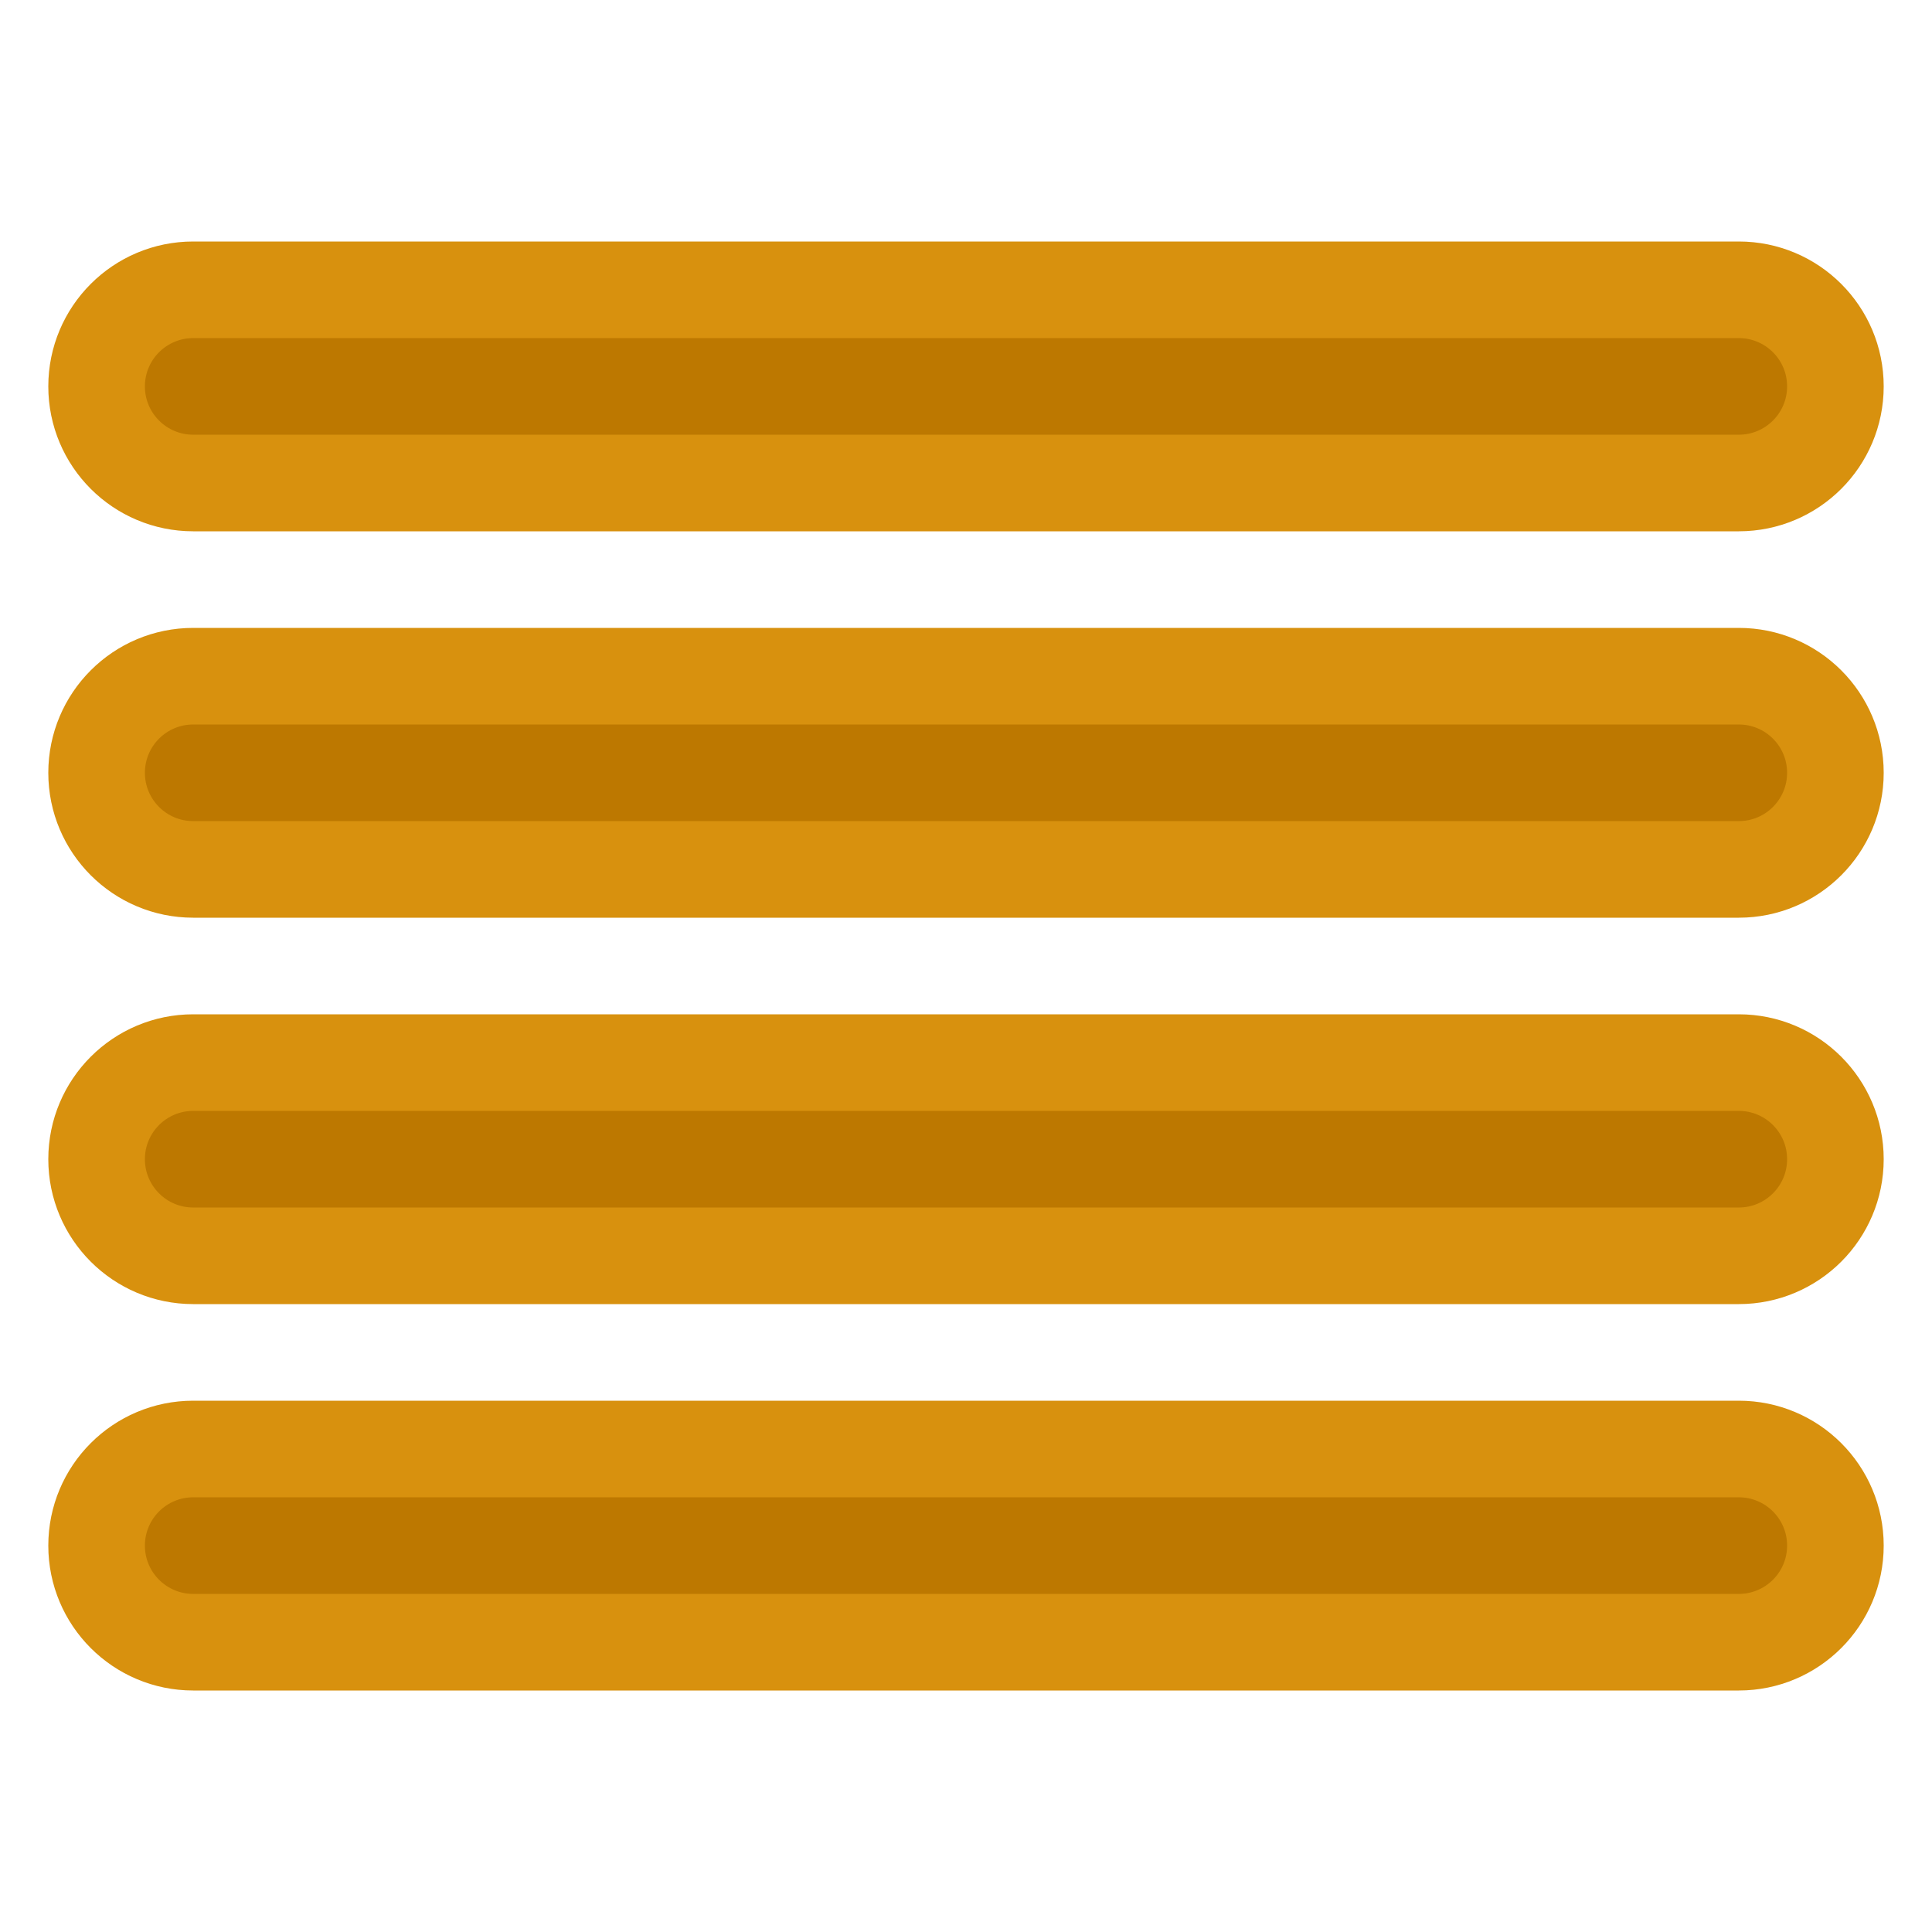
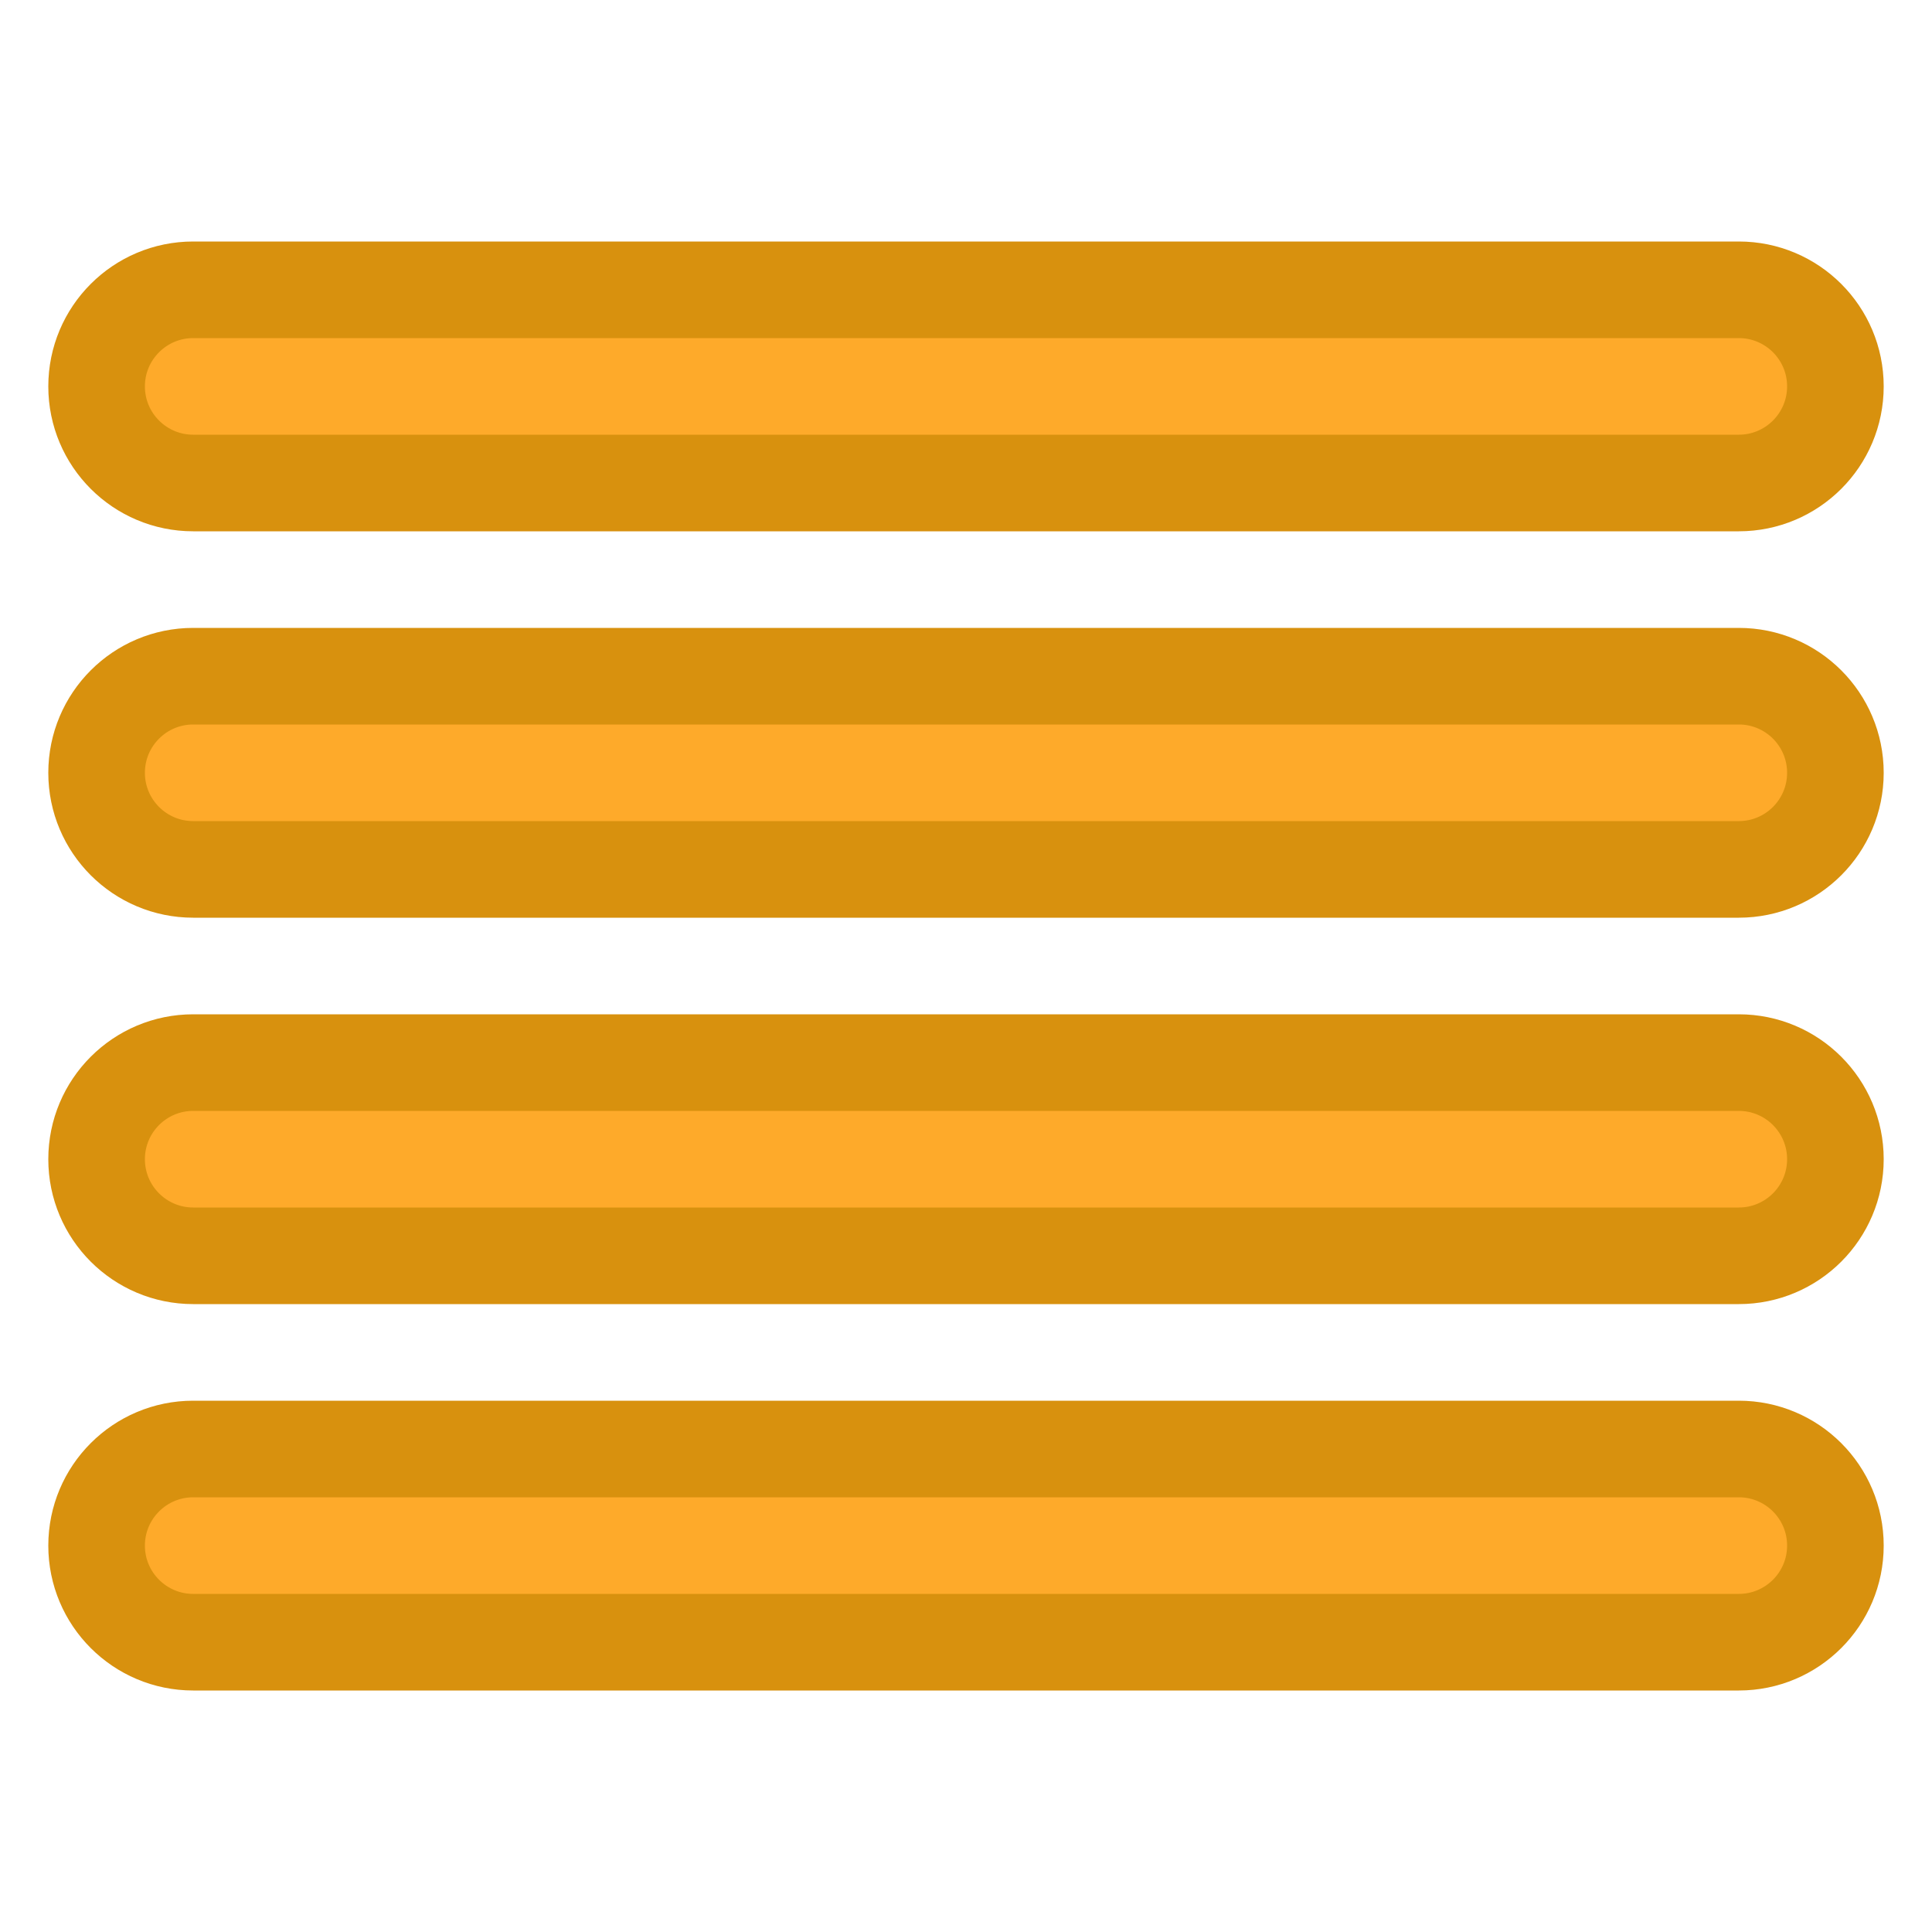
<svg xmlns="http://www.w3.org/2000/svg" width="800px" height="800px" viewBox="0 0 20 20" fill="none" stroke="#d8910e">
  <g id="SVGRepo_bgCarrier" stroke-width="0" />
  <g id="SVGRepo_tracerCarrier" stroke-linecap="round" stroke-linejoin="round" />
  <g id="SVGRepo_iconCarrier">
-     <path fill="#bd7800" fill-rule="evenodd" d="M18 5a1 1 0 100-2H2a1 1 0 000 2h16zm0 4a1 1 0 100-2H2a1 1 0 100 2h16zm1 3a1 1 0 01-1 1H2a1 1 0 110-2h16a1 1 0 011 1zm-1 5a1 1 0 100-2H2a1 1 0 100 2h16z" />
+     <path fill="#FEAA2A" fill-rule="evenodd" d="M18 5a1 1 0 100-2H2a1 1 0 000 2h16zm0 4a1 1 0 100-2H2a1 1 0 100 2h16zm1 3a1 1 0 01-1 1H2a1 1 0 110-2h16a1 1 0 011 1zm-1 5a1 1 0 100-2H2a1 1 0 100 2h16z" />
  </g>
</svg>
